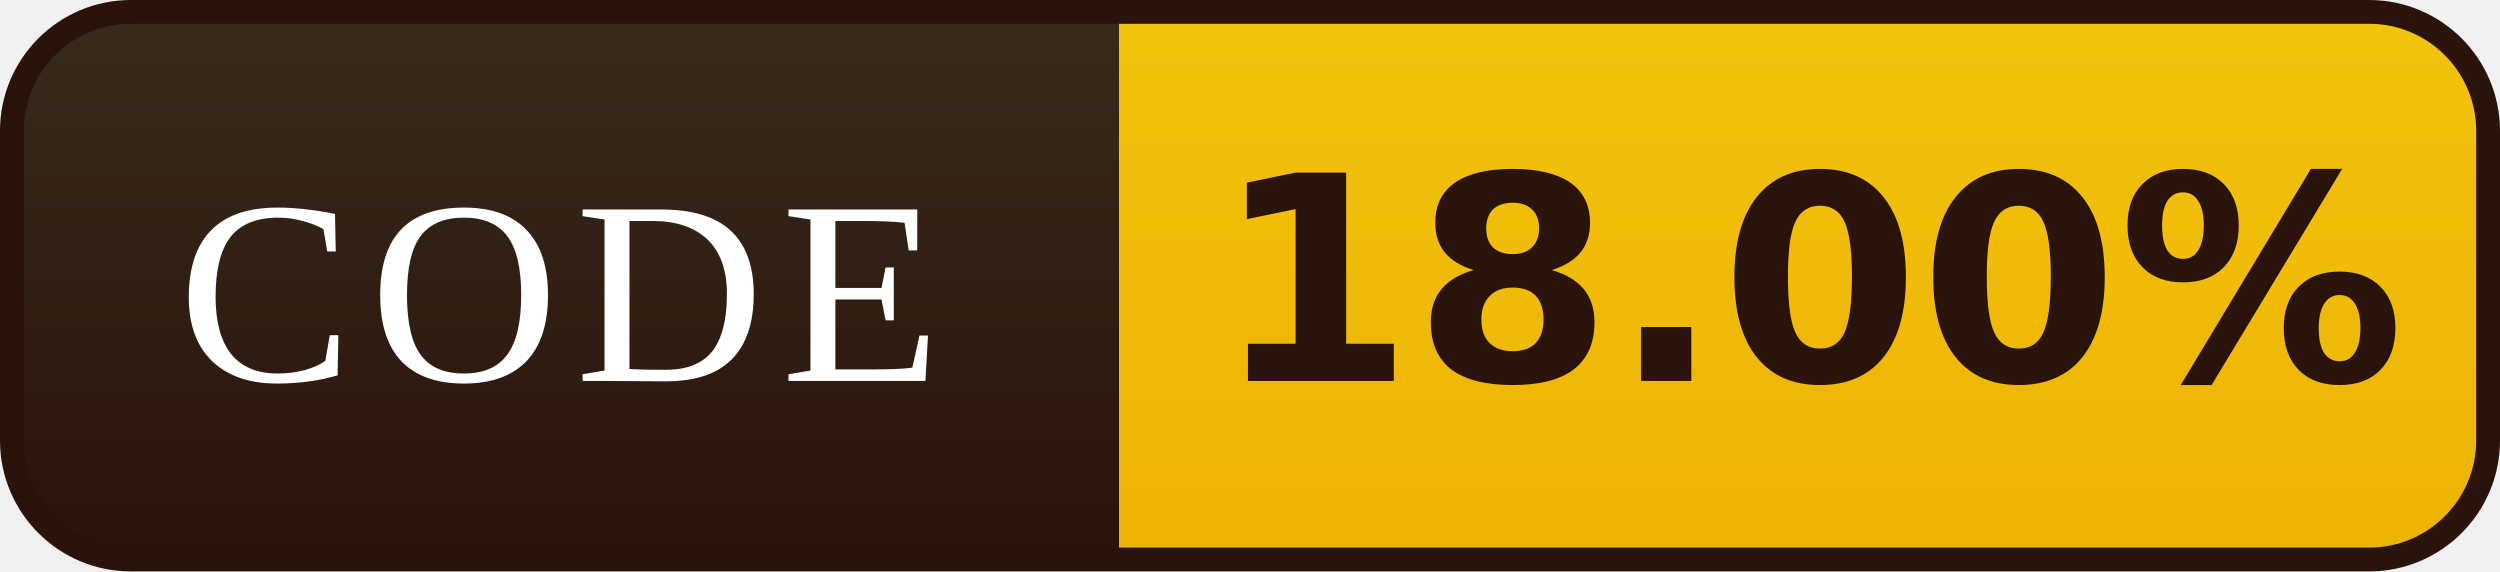
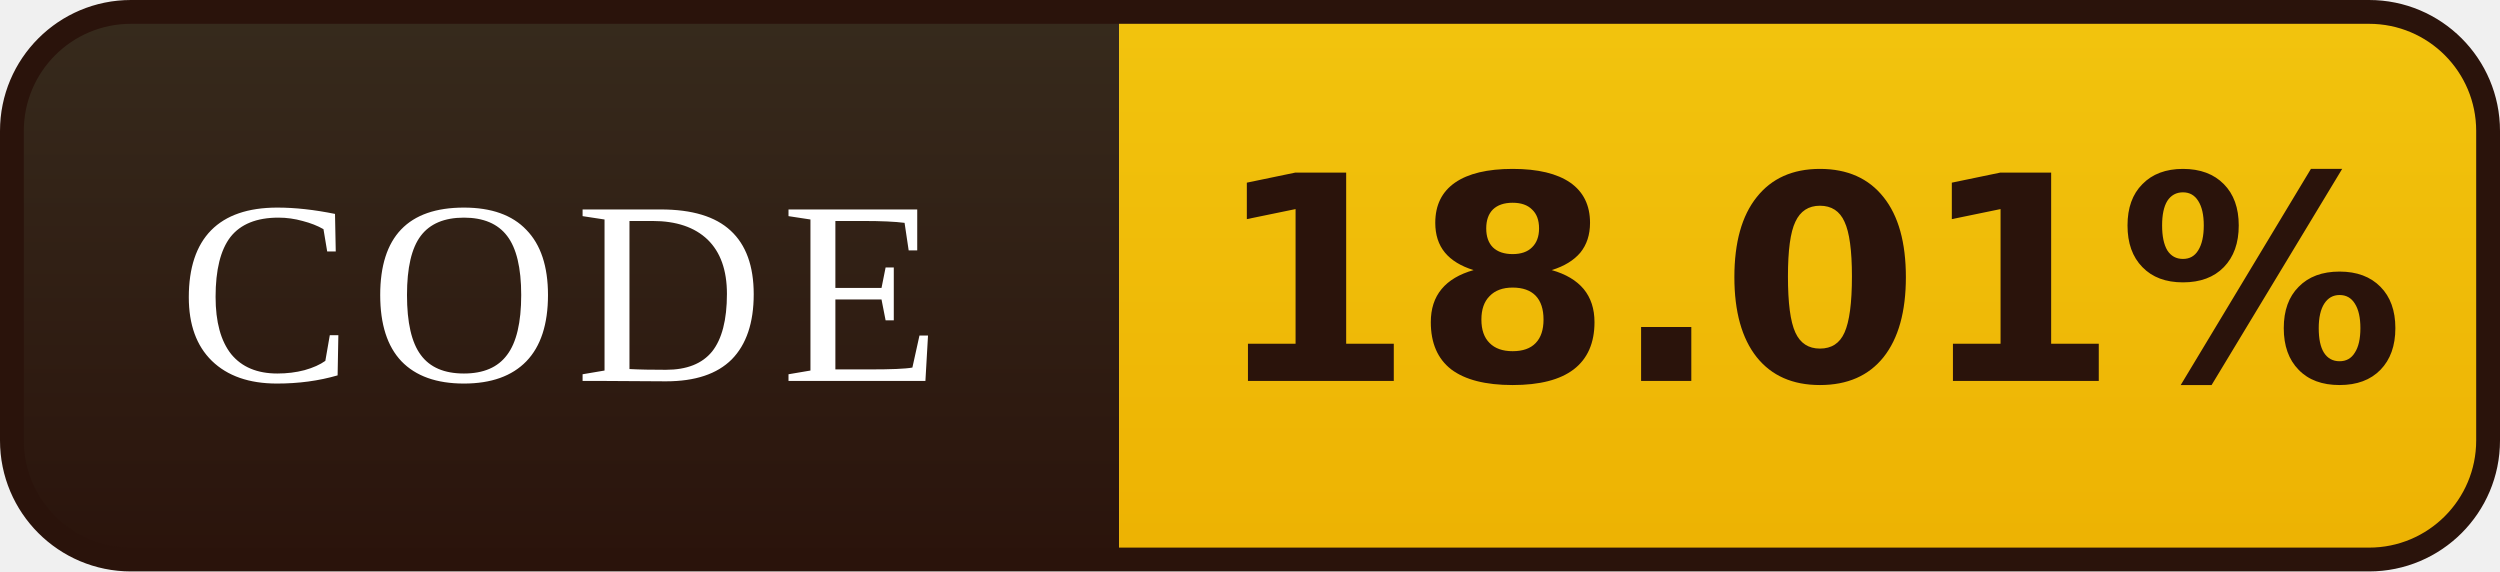
- <svg xmlns="http://www.w3.org/2000/svg" width="105" height="24" viewBox="0 0 105 24" role="img" aria-label="CODE: 18.00%">
+ <svg xmlns="http://www.w3.org/2000/svg" width="105" height="24" viewBox="0 0 105 24" role="img" aria-label="CODE: 18.01%">
  <defs>
    <linearGradient id="l" x1="0" y1="0" x2="0" y2="1">
      <stop offset="0" stop-color="#372B1D" />
      <stop offset="1" stop-color="#2A130B" />
    </linearGradient>
    <linearGradient id="v" x1="0" y1="0" x2="0" y2="1">
      <stop offset="0" stop-color="#F2C40E" />
      <stop offset="1" stop-color="#EDB202" />
    </linearGradient>
    <clipPath id="r">
      <rect x="0.5" y="0.5" width="104" height="23" rx="5" />
    </clipPath>
  </defs>
  <g clip-path="url(#r)">
    <rect width="47" height="24" fill="url(#l)" />
    <rect x="47" width="58" height="24" fill="url(#v)" />
  </g>
  <rect x="0.5" y="0.5" width="104" height="23" rx="5" fill="none" stroke="#2A130B" />
  <g font-family="Georgia,'Times New Roman',serif" font-size="11" letter-spacing="0.7" fill="#FFFFFF" text-anchor="middle">
    <text x="23.5" y="16">CODE</text>
  </g>
  <g font-family="Verdana,'DejaVu Sans',sans-serif" font-size="12" font-weight="bold" fill="#2A130B" text-anchor="middle">
-     <text x="76.0" y="16">18.00%</text>
+     <text x="76.0" y="16">18.01%</text>
  </g>
</svg>
